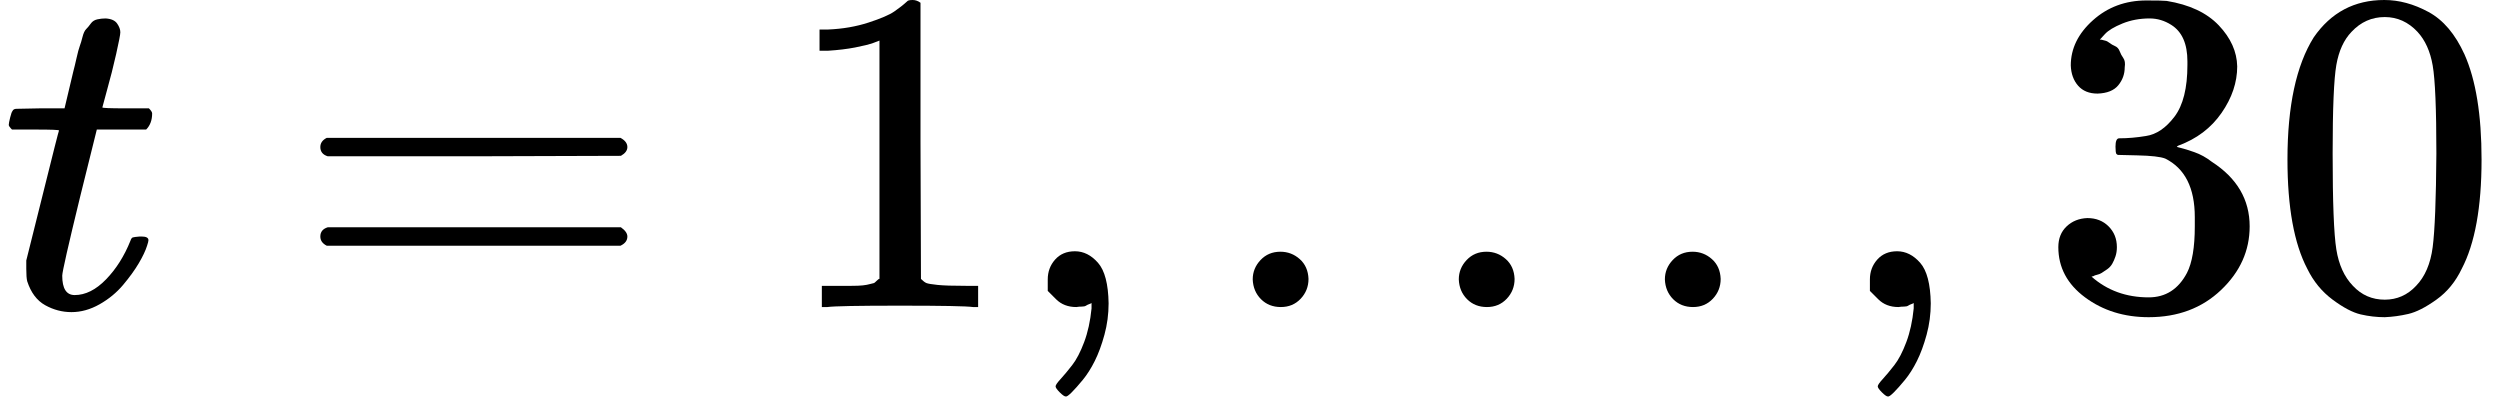
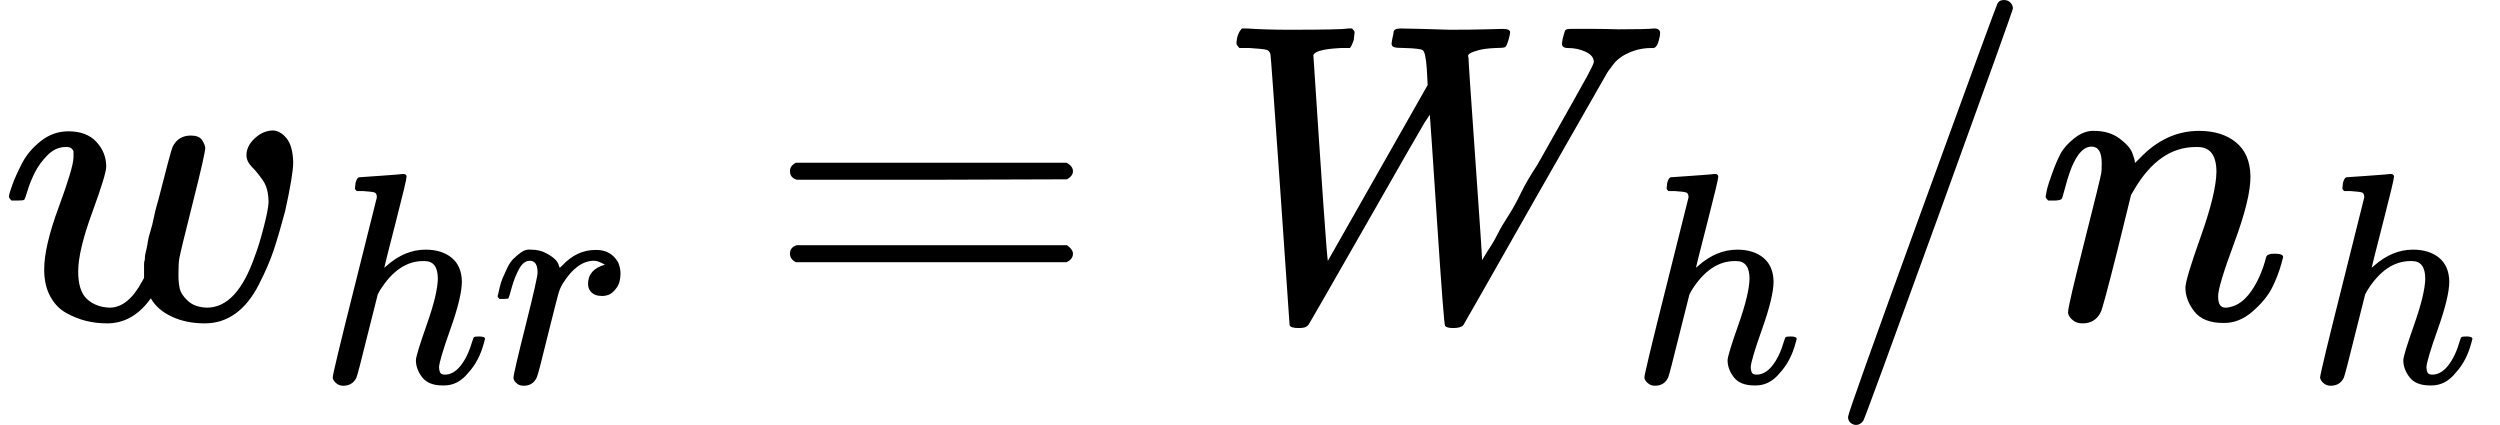
- <svg xmlns="http://www.w3.org/2000/svg" xmlns:xlink="http://www.w3.org/1999/xlink" style="vertical-align: -0.439ex;" width="477.189" height="75.68" role="img" focusable="false" viewBox="0 -666 5422.6 860">
+ <svg xmlns="http://www.w3.org/2000/svg" xmlns:xlink="http://www.w3.org/1999/xlink" style="vertical-align: -0.566ex;" width="517.73" height="88.0" role="img" focusable="false" viewBox="0 -750 5883.3 1000">
  <defs>
-     <path id="MJX-141-TEX-I-1D461" d="M26 385Q19 392 19 395Q19 399 22 411T27 425Q29 430 36 430T87 431H140L159 511Q162 522 166 540T173 566T179 586T187 603T197 615T211 624T229 626Q247 625 254 615T261 596Q261 589 252 549T232 470L222 433Q222 431 272 431H323Q330 424 330 420Q330 398 317 385H210L174 240Q135 80 135 68Q135 26 162 26Q197 26 230 60T283 144Q285 150 288 151T303 153H307Q322 153 322 145Q322 142 319 133Q314 117 301 95T267 48T216 6T155 -11Q125 -11 98 4T59 56Q57 64 57 83V101L92 241Q127 382 128 383Q128 385 77 385H26Z" />
+     <path id="MJX-141-TEX-I-1D464" d="M580 385Q580 406 599 424T641 443Q659 443 674 425T690 368Q690 339 671 253Q656 197 644 161T609 80T554 12T482 -11Q438 -11 404 5T355 48Q354 47 352 44Q311 -11 252 -11Q226 -11 202 -5T155 14T118 53T104 116Q104 170 138 262T173 379Q173 380 173 381Q173 390 173 393T169 400T158 404H154Q131 404 112 385T82 344T65 302T57 280Q55 278 41 278H27Q21 284 21 287Q21 293 29 315T52 366T96 418T161 441Q204 441 227 416T250 358Q250 340 217 250T184 111Q184 65 205 46T258 26Q301 26 334 87L339 96V119Q339 122 339 128T340 136T341 143T342 152T345 165T348 182T354 206T362 238T373 281Q402 395 406 404Q419 431 449 431Q468 431 475 421T483 402Q483 389 454 274T422 142Q420 131 420 107V100Q420 85 423 71T442 42T487 26Q558 26 600 148Q609 171 620 213T632 273Q632 306 619 325T593 357T580 385Z" />
+     <path id="MJX-141-TEX-I-210E" d="M137 683Q138 683 209 688T282 694Q294 694 294 685Q294 674 258 534Q220 386 220 383Q220 381 227 388Q288 442 357 442Q411 442 444 415T478 336Q478 285 440 178T402 50Q403 36 407 31T422 26Q450 26 474 56T513 138Q516 149 519 151T535 153Q555 153 555 145Q555 144 551 130Q535 71 500 33Q466 -10 419 -10H414Q367 -10 346 17T325 74Q325 90 361 192T398 345Q398 404 354 404H349Q266 404 205 306L198 293L164 158Q132 28 127 16Q114 -11 83 -11Q69 -11 59 -2T48 16Q48 30 121 320L195 616Q195 629 188 632T149 637H128Q122 643 122 645T124 664Q129 683 137 683Z" />
+     <path id="MJX-141-TEX-I-1D45F" d="M21 287Q22 290 23 295T28 317T38 348T53 381T73 411T99 433T132 442Q161 442 183 430T214 408T225 388Q227 382 228 382T236 389Q284 441 347 441H350Q398 441 422 400Q430 381 430 363Q430 333 417 315T391 292T366 288Q346 288 334 299T322 328Q322 376 378 392Q356 405 342 405Q286 405 239 331Q229 315 224 298T190 165Q156 25 151 16Q138 -11 108 -11Q95 -11 87 -5T76 7T74 17Q74 30 114 189T154 366Q154 405 128 405Q107 405 92 377T68 316T57 280Q55 278 41 278H27Q21 284 21 287Z" />
    <path id="MJX-141-TEX-N-3D" d="M56 347Q56 360 70 367H707Q722 359 722 347Q722 336 708 328L390 327H72Q56 332 56 347ZM56 153Q56 168 72 173H708Q722 163 722 153Q722 140 707 133H70Q56 140 56 153Z" />
-     <path id="MJX-141-TEX-N-31" d="M213 578L200 573Q186 568 160 563T102 556H83V602H102Q149 604 189 617T245 641T273 663Q275 666 285 666Q294 666 302 660V361L303 61Q310 54 315 52T339 48T401 46H427V0H416Q395 3 257 3Q121 3 100 0H88V46H114Q136 46 152 46T177 47T193 50T201 52T207 57T213 61V578Z" />
-     <path id="MJX-141-TEX-N-2C" d="M78 35T78 60T94 103T137 121Q165 121 187 96T210 8Q210 -27 201 -60T180 -117T154 -158T130 -185T117 -194Q113 -194 104 -185T95 -172Q95 -168 106 -156T131 -126T157 -76T173 -3V9L172 8Q170 7 167 6T161 3T152 1T140 0Q113 0 96 17Z" />
-     <path id="MJX-141-TEX-N-2026" d="M78 60Q78 84 95 102T138 120Q162 120 180 104T199 61Q199 36 182 18T139 0T96 17T78 60ZM525 60Q525 84 542 102T585 120Q609 120 627 104T646 61Q646 36 629 18T586 0T543 17T525 60ZM972 60Q972 84 989 102T1032 120Q1056 120 1074 104T1093 61Q1093 36 1076 18T1033 0T990 17T972 60Z" />
-     <path id="MJX-141-TEX-N-33" d="M127 463Q100 463 85 480T69 524Q69 579 117 622T233 665Q268 665 277 664Q351 652 390 611T430 522Q430 470 396 421T302 350L299 348Q299 347 308 345T337 336T375 315Q457 262 457 175Q457 96 395 37T238 -22Q158 -22 100 21T42 130Q42 158 60 175T105 193Q133 193 151 175T169 130Q169 119 166 110T159 94T148 82T136 74T126 70T118 67L114 66Q165 21 238 21Q293 21 321 74Q338 107 338 175V195Q338 290 274 322Q259 328 213 329L171 330L168 332Q166 335 166 348Q166 366 174 366Q202 366 232 371Q266 376 294 413T322 525V533Q322 590 287 612Q265 626 240 626Q208 626 181 615T143 592T132 580H135Q138 579 143 578T153 573T165 566T175 555T183 540T186 520Q186 498 172 481T127 463Z" />
-     <path id="MJX-141-TEX-N-30" d="M96 585Q152 666 249 666Q297 666 345 640T423 548Q460 465 460 320Q460 165 417 83Q397 41 362 16T301 -15T250 -22Q224 -22 198 -16T137 16T82 83Q39 165 39 320Q39 494 96 585ZM321 597Q291 629 250 629Q208 629 178 597Q153 571 145 525T137 333Q137 175 145 125T181 46Q209 16 250 16Q290 16 318 46Q347 76 354 130T362 333Q362 478 354 524T321 597Z" />
+     <path id="MJX-141-TEX-I-1D44A" d="M436 683Q450 683 486 682T553 680Q604 680 638 681T677 682Q695 682 695 674Q695 670 692 659Q687 641 683 639T661 637Q636 636 621 632T600 624T597 615Q597 603 613 377T629 138L631 141Q633 144 637 151T649 170T666 200T690 241T720 295T759 362Q863 546 877 572T892 604Q892 619 873 628T831 637Q817 637 817 647Q817 650 819 660Q823 676 825 679T839 682Q842 682 856 682T895 682T949 681Q1015 681 1034 683Q1048 683 1048 672Q1048 666 1045 655T1038 640T1028 637Q1006 637 988 631T958 617T939 600T927 584L923 578L754 282Q586 -14 585 -15Q579 -22 561 -22Q546 -22 542 -17Q539 -14 523 229T506 480L494 462Q472 425 366 239Q222 -13 220 -15T215 -19Q210 -22 197 -22Q178 -22 176 -15Q176 -12 154 304T131 622Q129 631 121 633T82 637H58Q51 644 51 648Q52 671 64 683H76Q118 680 176 680Q301 680 313 683H323Q329 677 329 674T327 656Q322 641 318 637H297Q236 634 232 620Q262 160 266 136L501 550L499 587Q496 629 489 632Q483 636 447 637Q428 637 422 639T416 648Q416 650 418 660Q419 664 420 669T421 676T424 680T428 682T436 683Z" />
+     <path id="MJX-141-TEX-N-2F" d="M423 750Q432 750 438 744T444 730Q444 725 271 248T92 -240Q85 -250 75 -250Q68 -250 62 -245T56 -231Q56 -221 230 257T407 740Q411 750 423 750Z" />
+     <path id="MJX-141-TEX-I-1D45B" d="M21 287Q22 293 24 303T36 341T56 388T89 425T135 442Q171 442 195 424T225 390T231 369Q231 367 232 367L243 378Q304 442 382 442Q436 442 469 415T503 336T465 179T427 52Q427 26 444 26Q450 26 453 27Q482 32 505 65T540 145Q542 153 560 153Q580 153 580 145Q580 144 576 130Q568 101 554 73T508 17T439 -10Q392 -10 371 17T350 73Q350 92 386 193T423 345Q423 404 379 404H374Q288 404 229 303L222 291L189 157Q156 26 151 16Q138 -11 108 -11Q95 -11 87 -5T76 7T74 17Q74 30 112 180T152 343Q153 348 153 366Q153 405 129 405Q91 405 66 305Q60 285 60 284Q58 278 41 278H27Q21 284 21 287Z" />
  </defs>
  <g stroke="currentColor" fill="currentColor" stroke-width="0" transform="scale(1,-1)">
    <g data-mml-node="math">
-       <g data-mml-node="mi">
-         <use data-c="1D461" xlink:href="#MJX-141-TEX-I-1D461" />
+       <g data-mml-node="msub">
+         <g data-mml-node="mi">
+           <use data-c="1D464" xlink:href="#MJX-141-TEX-I-1D464" />
+         </g>
+         <g data-mml-node="TeXAtom" transform="translate(749,-150) scale(0.707)" data-mjx-texclass="ORD">
+           <g data-mml-node="mi">
+             <use data-c="210E" xlink:href="#MJX-141-TEX-I-210E" />
+           </g>
+           <g data-mml-node="mi" transform="translate(576,0)">
+             <use data-c="1D45F" xlink:href="#MJX-141-TEX-I-1D45F" />
+           </g>
+         </g>
      </g>
-       <g data-mml-node="mo" transform="translate(638.8,0)">
+       <g data-mml-node="mo" transform="translate(1803,0)">
        <use data-c="3D" xlink:href="#MJX-141-TEX-N-3D" />
      </g>
-       <g data-mml-node="mn" transform="translate(1694.6,0)">
-         <use data-c="31" xlink:href="#MJX-141-TEX-N-31" />
+       <g data-mml-node="msub" transform="translate(2858.8,0)">
+         <g data-mml-node="mi">
+           <use data-c="1D44A" xlink:href="#MJX-141-TEX-I-1D44A" />
+         </g>
+         <g data-mml-node="mi" transform="translate(977,-150) scale(0.707)">
+           <use data-c="210E" xlink:href="#MJX-141-TEX-I-210E" />
+         </g>
      </g>
-       <g data-mml-node="mo" transform="translate(2194.6,0)">
-         <use data-c="2C" xlink:href="#MJX-141-TEX-N-2C" />
+       <g data-mml-node="TeXAtom" data-mjx-texclass="ORD" transform="translate(4293,0)">
+         <g data-mml-node="mo">
+           <use data-c="2F" xlink:href="#MJX-141-TEX-N-2F" />
+         </g>
      </g>
-       <g data-mml-node="mo" transform="translate(2639.2,0)">
-         <use data-c="2026" xlink:href="#MJX-141-TEX-N-2026" />
-       </g>
-       <g data-mml-node="mo" transform="translate(3977.9,0)">
-         <use data-c="2C" xlink:href="#MJX-141-TEX-N-2C" />
-       </g>
-       <g data-mml-node="mn" transform="translate(4422.6,0)">
-         <use data-c="33" xlink:href="#MJX-141-TEX-N-33" />
-         <use data-c="30" xlink:href="#MJX-141-TEX-N-30" transform="translate(500,0)" />
+       <g data-mml-node="msub" transform="translate(4793,0)">
+         <g data-mml-node="mi">
+           <use data-c="1D45B" xlink:href="#MJX-141-TEX-I-1D45B" />
+         </g>
+         <g data-mml-node="mi" transform="translate(633,-150) scale(0.707)">
+           <use data-c="210E" xlink:href="#MJX-141-TEX-I-210E" />
+         </g>
      </g>
    </g>
  </g>
</svg>
